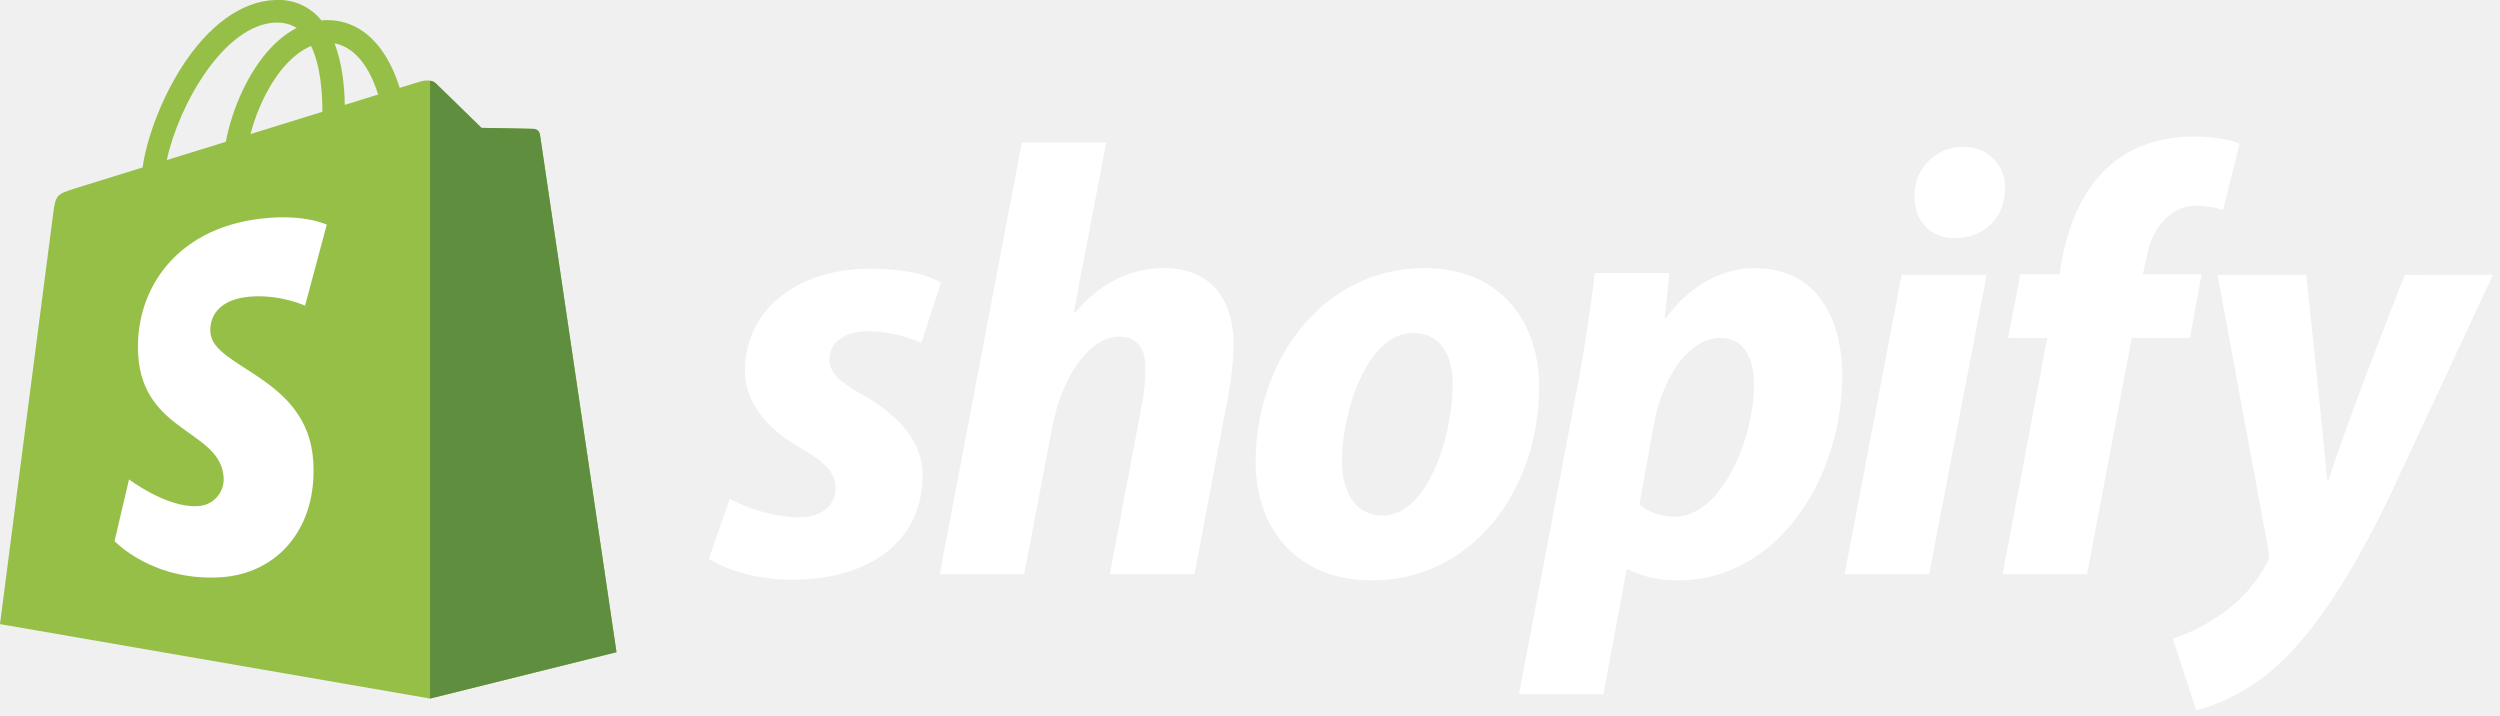
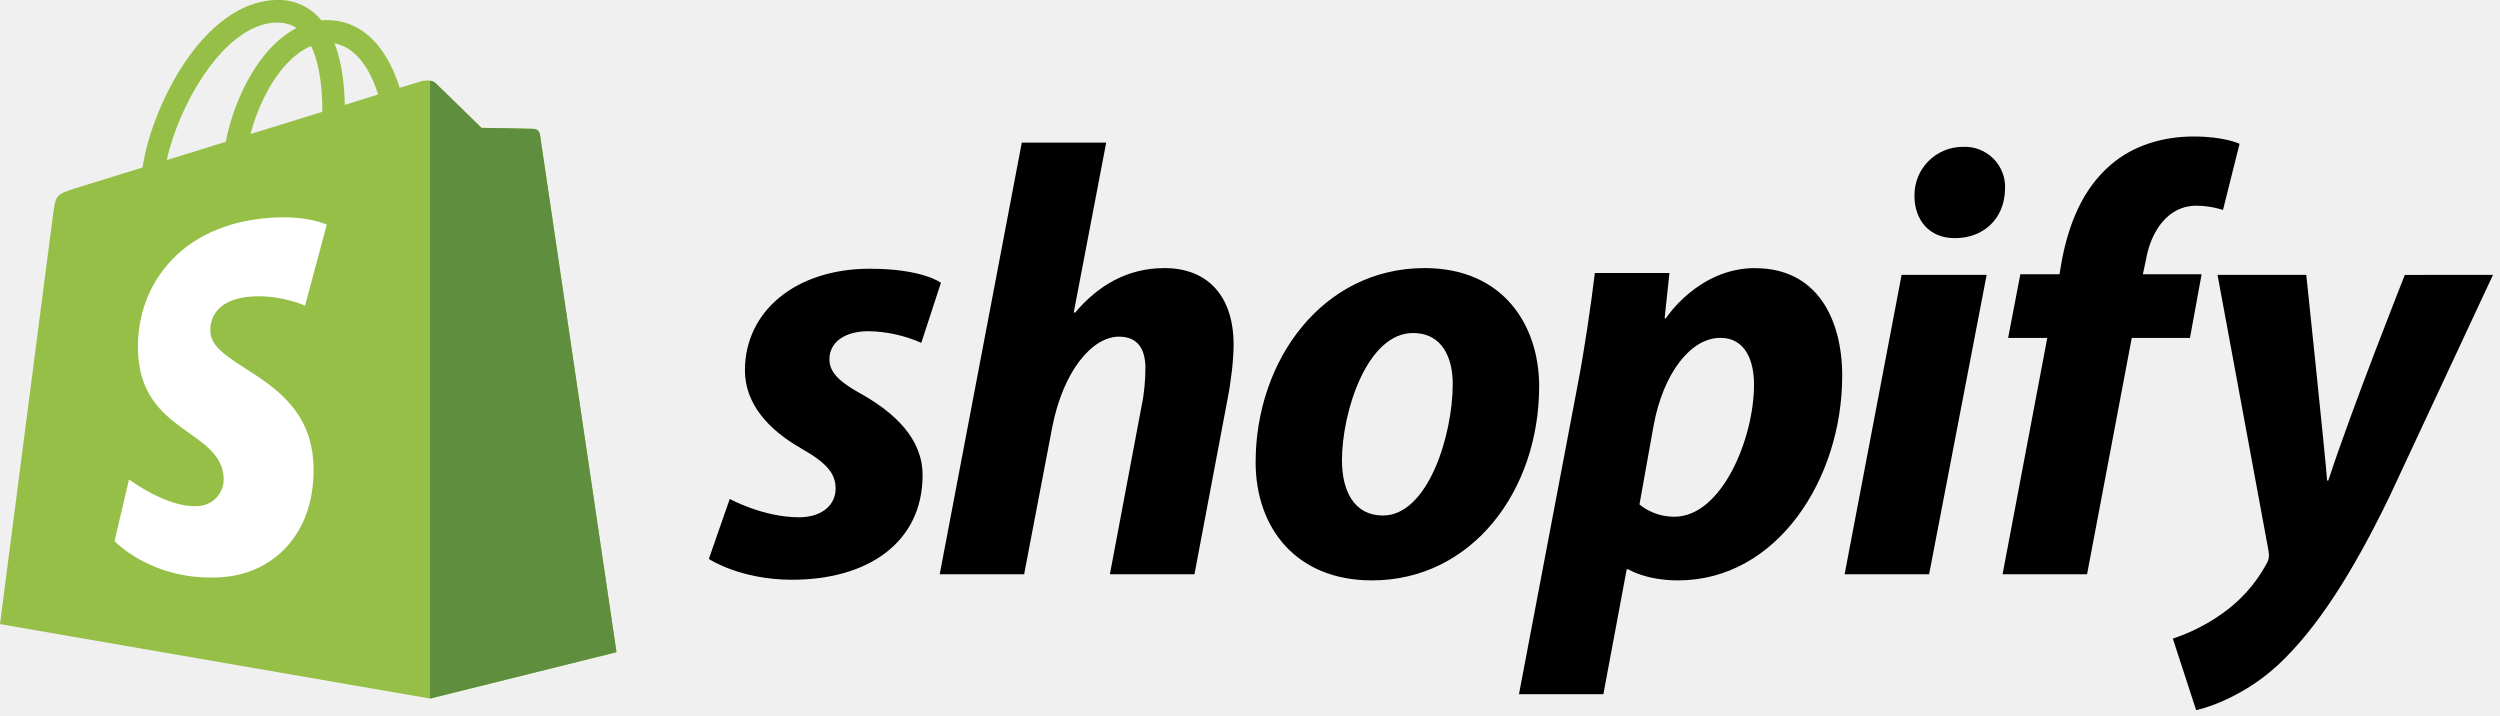
<svg xmlns="http://www.w3.org/2000/svg" width="311" height="89" fill="none" viewBox="0 0 311 89">
  <path fill="#95bf47" d="M67.17 16.73a.84.84 0 0 0-.77-.7c-.31-.03-6.5-.13-6.5-.13l-5.68-5.53c-.51-.51-1.51-.36-1.9-.24l-2.6.8c-.27-.88-.67-1.96-1.24-3.05-1.84-3.52-4.54-5.38-7.8-5.38h-.01q-.34 0-.68.04l-.3-.34A6.8 6.8 0 0 0 34.27 0c-4.2.12-8.4 3.16-11.8 8.56-2.39 3.8-4.21 8.58-4.73 12.27L9.46 23.4c-2.44.77-2.52.84-2.84 3.14C6.38 28.28 0 77.64 0 77.64l53.5 9.26 23.19-5.77zm-20.13-4.97-4.15 1.29c-.03-2.13-.28-5.1-1.28-7.66 3.2.6 4.77 4.22 5.43 6.37m-6.95 2.15-8.93 2.77c.86-3.3 2.5-6.6 4.51-8.75.75-.8 1.8-1.7 3.03-2.21 1.17 2.43 1.42 5.87 1.4 8.2m-5.73-11.1a4.3 4.3 0 0 1 2.53.66q-1.72.89-3.27 2.54c-2.67 2.87-4.72 7.33-5.54 11.62-2.55.8-5.04 1.56-7.34 2.27C22.2 13.14 27.86 3 34.36 2.8" />
  <path fill="#5e8e3e" d="M66.4 16.03c-.3-.03-6.5-.12-6.5-.12l-5.68-5.54a1.3 1.3 0 0 0-.72-.33V86.9l23.19-5.77-9.52-64.4a.84.84 0 0 0-.76-.7" />
-   <path fill="#fff" d="m40.65 27.95-2.7 10.07s-3-1.36-6.56-1.14c-5.22.33-5.28 3.62-5.22 4.45.28 4.5 12.14 5.5 12.8 16.05.52 8.3-4.4 13.98-11.5 14.43-8.53.53-13.22-4.5-13.22-4.5l1.8-7.67s4.73 3.56 8.51 3.32a3.34 3.34 0 0 0 3.26-3.58c-.37-5.88-10.02-5.53-10.63-15.2-.51-8.12 4.82-16.35 16.6-17.1 4.54-.29 6.86.87 6.86.87m66.57 21.1c-2.67-1.45-4.04-2.67-4.04-4.35 0-2.13 1.9-3.5 4.88-3.5a17 17 0 0 1 6.55 1.45l2.44-7.47s-2.24-1.75-8.84-1.75c-9.18 0-15.54 5.25-15.54 12.64 0 4.2 2.97 7.4 6.94 9.68 3.2 1.82 4.34 3.12 4.34 5.02 0 1.98-1.6 3.58-4.57 3.58-4.43 0-8.6-2.28-8.6-2.28l-2.6 7.46s3.86 2.59 10.36 2.59c9.45 0 16.23-4.65 16.23-13.02 0-4.5-3.43-7.7-7.55-10.05m37.63-15.7c-4.65 0-8.3 2.21-11.12 5.56l-.15-.07 4.03-21.1h-10.5l-10.21 53.7h10.5l3.51-18.36c1.37-6.93 4.95-11.2 8.3-11.2 2.36 0 3.28 1.6 3.28 3.9 0 1.44-.15 3.2-.46 4.64l-3.96 21.02h10.52l4.1-21.7c.46-2.3.77-5.03.77-6.86 0-5.95-3.13-9.53-8.61-9.53m32.37 0c-12.65 0-21.02 11.43-21.02 24.15 0 8.15 5.02 14.7 14.47 14.7 12.42 0 20.8-11.12 20.8-24.15 0-7.54-4.42-14.7-14.25-14.7m-5.18 30.78c-3.58 0-5.1-3.05-5.1-6.86 0-6.02 3.12-15.84 8.83-15.84 3.73 0 4.95 3.2 4.95 6.32 0 6.47-3.12 16.38-8.68 16.38m46.31-30.78c-7.1 0-11.12 6.25-11.12 6.25h-.15l.6-5.64h-9.28c-.46 3.81-1.3 9.6-2.14 13.94l-7.3 38.46h10.5l2.9-15.53h.22s2.16 1.37 6.17 1.37c12.34 0 20.42-12.65 20.42-25.44 0-7.08-3.13-13.4-10.82-13.4M208.3 64.28c-2.73 0-4.35-1.53-4.35-1.53l1.76-9.82c1.21-6.55 4.64-10.9 8.3-10.9 3.2 0 4.19 2.98 4.19 5.8 0 6.77-4.04 16.45-9.9 16.45m35.87-46.01a6 6 0 0 0-6.01 6.1c0 3.12 1.97 5.25 4.94 5.25h.16c3.27 0 6.09-2.2 6.17-6.1a5 5 0 0 0-5.26-5.25m-14.7 53.17h10.51l7.16-37.25h-10.58zm44.41-37.32h-7.31l.38-1.76c.6-3.58 2.74-6.77 6.24-6.77 1.87 0 3.35.53 3.35.53l2.06-8.23s-1.83-.91-5.72-.91c-3.73 0-7.46 1.07-10.28 3.5-3.58 3.05-5.25 7.47-6.1 11.88l-.3 1.76h-4.87l-1.52 7.92h4.87l-5.56 29.4h10.51l5.56-29.4h7.24zm25.28.08s-6.57 16.55-9.52 25.58h-.15c-.2-2.9-2.59-25.59-2.59-25.59h-11.04l6.32 34.2c.15.76.08 1.22-.23 1.75a18 18 0 0 1-5.71 6.33 23 23 0 0 1-5.94 2.97l2.9 8.9c2.12-.45 6.54-2.2 10.27-5.7 4.8-4.5 9.22-11.43 13.79-20.88l12.87-27.57z" />
+   <path fill="#fff" d="m40.65 27.95-2.7 10.07s-3-1.36-6.56-1.14c-5.22.33-5.28 3.62-5.22 4.45.28 4.5 12.14 5.5 12.8 16.05.52 8.3-4.4 13.98-11.5 14.43-8.53.53-13.22-4.5-13.22-4.5l1.8-7.67s4.73 3.56 8.51 3.32a3.34 3.34 0 0 0 3.26-3.58c-.37-5.88-10.02-5.53-10.63-15.2-.51-8.12 4.82-16.35 16.6-17.1 4.54-.29 6.86.87 6.86.87" />
+   <path fill="#000" d="M107.22 49.05c-2.67-1.45-4.04-2.67-4.04-4.35 0-2.13 1.9-3.5 4.88-3.5a17 17 0 0 1 6.55 1.45l2.44-7.47s-2.24-1.75-8.84-1.75c-9.18 0-15.54 5.25-15.54 12.64 0 4.2 2.97 7.4 6.94 9.68 3.2 1.82 4.34 3.12 4.34 5.02 0 1.98-1.6 3.58-4.57 3.58-4.43 0-8.6-2.28-8.6-2.28l-2.6 7.46s3.86 2.59 10.36 2.59c9.45 0 16.23-4.65 16.23-13.02 0-4.5-3.43-7.7-7.55-10.05m37.63-15.7c-4.65 0-8.3 2.21-11.12 5.56l-.15-.07 4.03-21.1h-10.5l-10.21 53.7h10.5l3.51-18.36c1.37-6.93 4.95-11.2 8.3-11.2 2.36 0 3.28 1.6 3.28 3.9 0 1.44-.15 3.2-.46 4.64l-3.96 21.02h10.52l4.1-21.7c.46-2.3.77-5.03.77-6.86 0-5.95-3.13-9.53-8.61-9.53m32.37 0c-12.65 0-21.02 11.43-21.02 24.15 0 8.15 5.02 14.7 14.47 14.7 12.42 0 20.8-11.12 20.8-24.15 0-7.54-4.42-14.7-14.25-14.7m-5.18 30.78c-3.58 0-5.1-3.05-5.1-6.86 0-6.02 3.12-15.84 8.83-15.84 3.73 0 4.95 3.2 4.95 6.32 0 6.47-3.12 16.38-8.68 16.38m46.31-30.78c-7.1 0-11.12 6.25-11.12 6.25h-.15l.6-5.64h-9.28c-.46 3.81-1.3 9.6-2.14 13.94l-7.3 38.46h10.5l2.9-15.53h.22s2.16 1.37 6.17 1.37c12.34 0 20.42-12.65 20.42-25.44 0-7.08-3.13-13.4-10.82-13.4M208.3 64.28c-2.73 0-4.35-1.53-4.35-1.53l1.76-9.82c1.21-6.55 4.64-10.9 8.3-10.9 3.2 0 4.19 2.98 4.19 5.8 0 6.77-4.04 16.45-9.9 16.45m35.87-46.01a6 6 0 0 0-6.01 6.1c0 3.12 1.97 5.25 4.94 5.25h.16c3.27 0 6.09-2.2 6.17-6.1a5 5 0 0 0-5.26-5.25m-14.7 53.17h10.51l7.16-37.25h-10.58zm44.41-37.32h-7.31l.38-1.76c.6-3.58 2.74-6.77 6.24-6.77 1.87 0 3.35.53 3.35.53l2.06-8.23s-1.83-.91-5.72-.91c-3.73 0-7.46 1.07-10.28 3.5-3.58 3.05-5.25 7.47-6.1 11.88l-.3 1.76h-4.87l-1.52 7.92h4.87l-5.56 29.4h10.51l5.56-29.4h7.24zm25.28.08s-6.57 16.55-9.52 25.58h-.15c-.2-2.9-2.59-25.59-2.59-25.59h-11.04l6.32 34.2c.15.76.08 1.22-.23 1.75a18 18 0 0 1-5.71 6.33 23 23 0 0 1-5.94 2.97l2.9 8.9c2.12-.45 6.54-2.2 10.27-5.7 4.8-4.5 9.22-11.43 13.79-20.88l12.87-27.57z" />
</svg>
